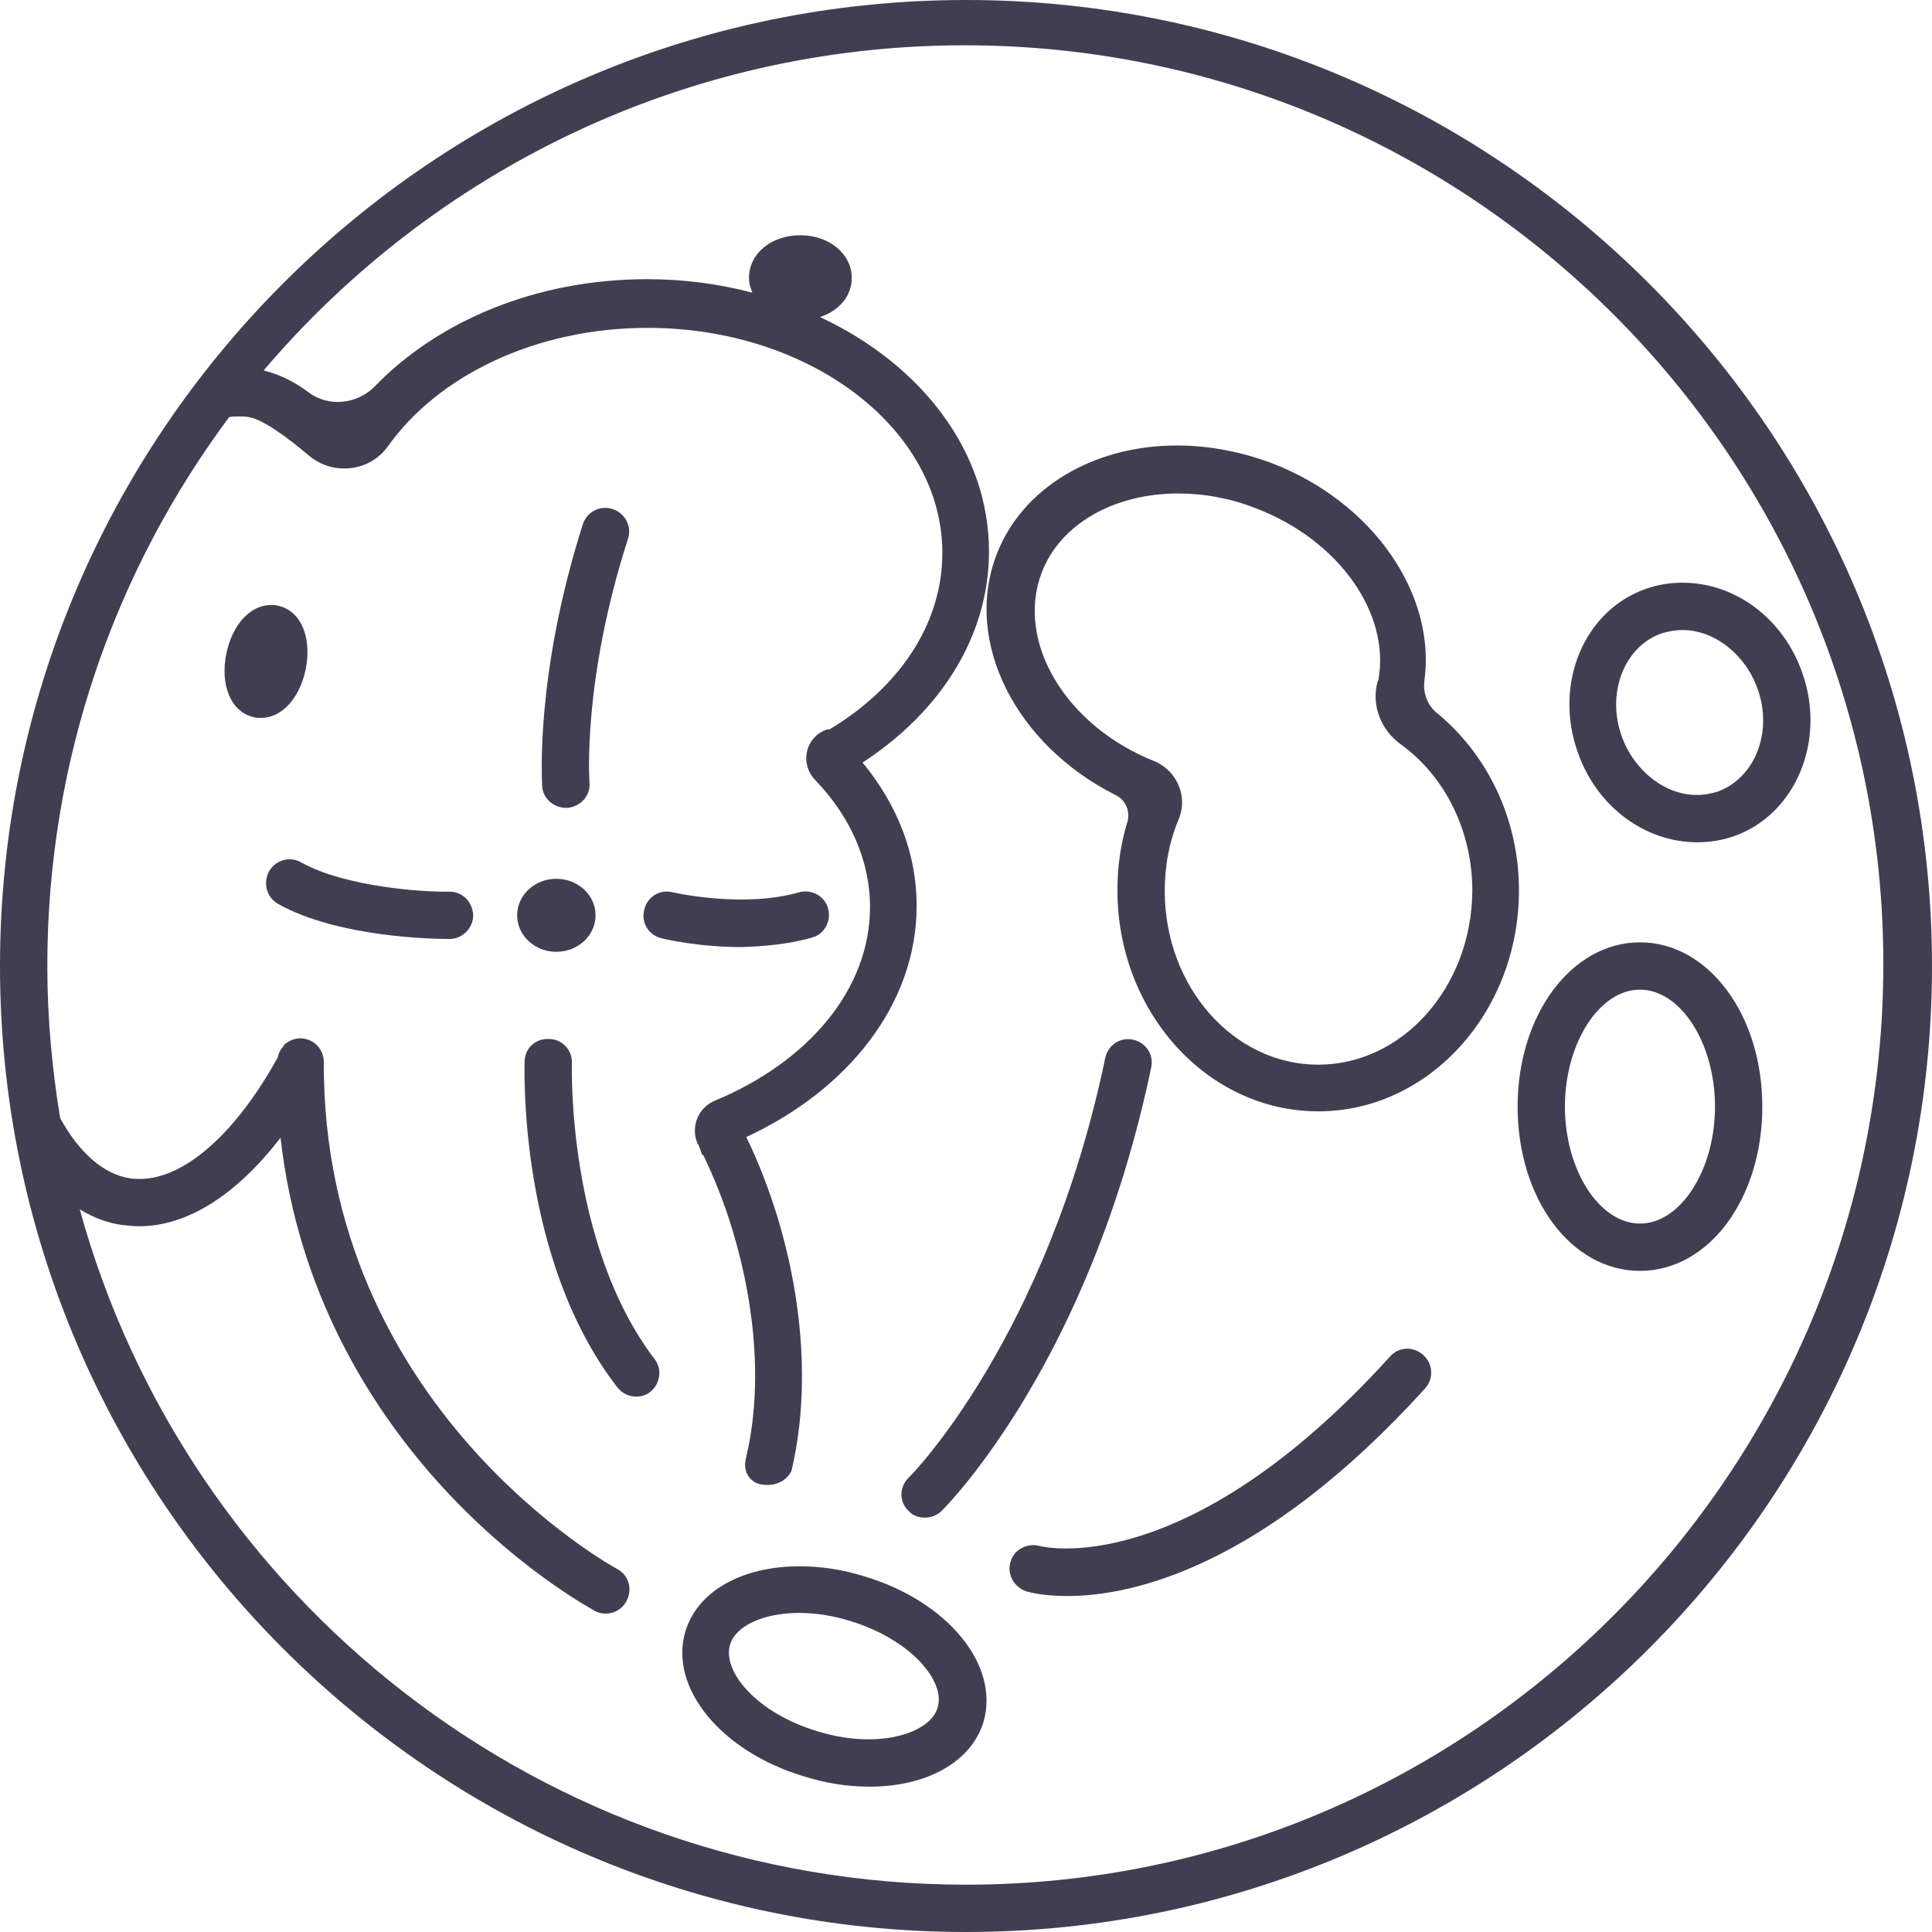
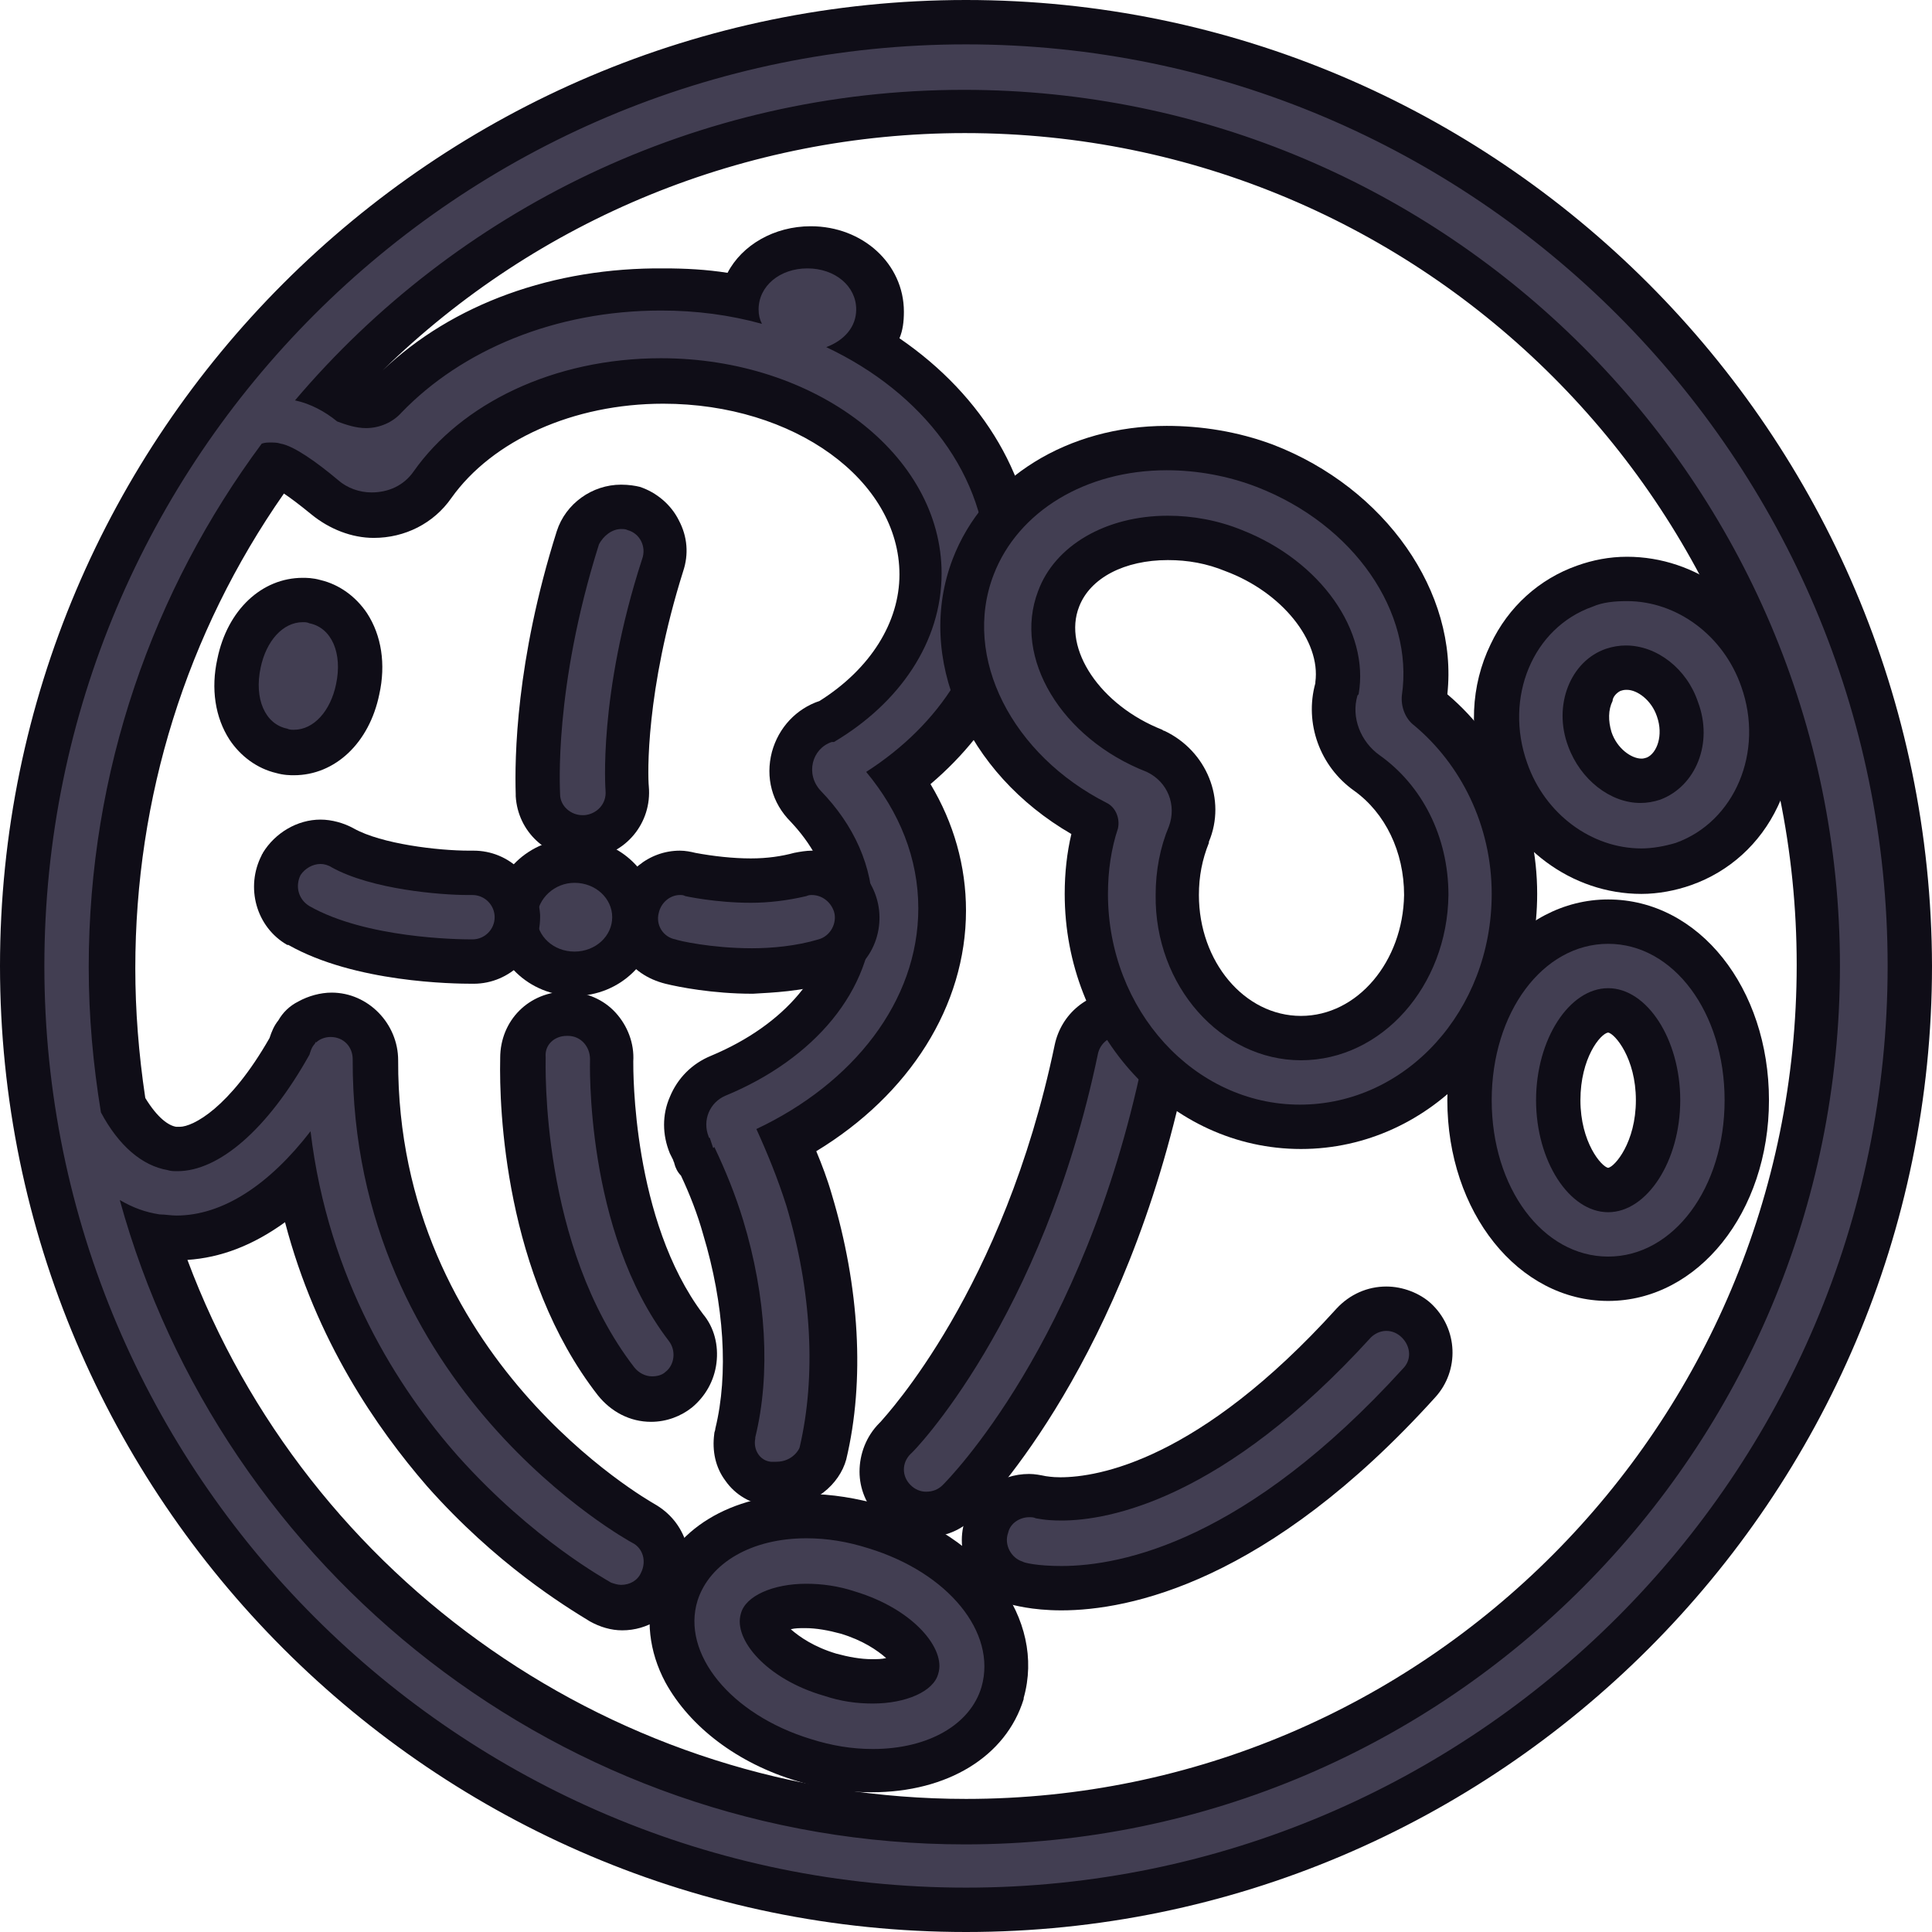
- <svg xmlns="http://www.w3.org/2000/svg" version="1.1" id="Layer_1" x="0px" y="0px" viewBox="0 0 285.8 285.8" xml:space="preserve" width="285.8" height="285.8">
-   <defs id="defs33" />
-   <g id="g3" transform="translate(-667.4,-735.8)">
-     <path style="fill:#423e52" d="m 810.3,735.8 c -78.8,0 -142.9,64.1 -142.9,142.9 0,78.8 64.1,142.9 142.9,142.9 78.8,0 142.9,-64.1 142.9,-142.9 0,-78.8 -64.1,-142.9 -142.9,-142.9 z m 0,278.8 c -62.5,0 -115.3,-42.4 -131.1,-99.9 2,1.2 4,2 6.2,2.3 0.9,0.1 1.7,0.2 2.6,0.2 7.3,0 14.6,-4.9 20.9,-13.1 2.6,23.1 13.5,39.9 22.8,50.4 11.6,13.1 23.2,19.3 23.7,19.6 0.5,0.3 1.1,0.4 1.6,0.4 1.3,0 2.5,-0.7 3.1,-1.9 0.9,-1.7 0.3,-3.8 -1.4,-4.7 -0.4,-0.2 -43.6,-23.8 -43.4,-75 0,-1.9 -1.5,-3.5 -3.5,-3.5 0,0 0,0 0,0 -0.9,0 -1.7,0.4 -2.3,0.9 0,0 0,-0.1 0,-0.1 0,0.1 -0.1,0.2 -0.1,0.3 -0.5,0.5 -0.8,1.1 -0.9,1.7 -6.4,11.6 -14,18 -20.4,18 -0.5,0 -1,0 -1.5,-0.1 -3.9,-0.6 -7.5,-3.8 -10.3,-8.9 -1.2,-7.3 -1.9,-14.8 -1.9,-22.5 0,-30.4 10,-58.5 26.9,-81.2 0.5,-0.1 0.9,-0.1 1.4,-0.1 0.5,0 1,0 1.5,0.1 2,0.3 5.6,2.9 8.9,5.7 3.6,3 9,2.4 11.7,-1.4 7.4,-10.4 21.8,-17.5 38.4,-17.5 24,0 43.6,14.9 43.6,33.3 0,10.6 -6.5,20 -16.7,26.1 0,0 -0.1,0 -0.3,0 -3.2,1 -4.2,5 -1.8,7.5 5.1,5.3 8.1,11.8 8.1,18.8 0,12.2 -9.2,22.9 -22.9,28.6 -2.5,1 -3.7,3.9 -2.6,6.4 l 0,0 c 0,0 0,0 0,0 0,0 0,0.1 0.1,0.1 0.2,0.5 0.4,1 0.6,1.6 0,0 0.1,0 0.1,-0.1 1.7,3.5 3.2,7.3 4.4,11.3 3.6,12 4.3,24 1.9,33.8 l 0,0.1 c -0.4,1.7 0.7,3.4 2.4,3.6 3.2,0.5 4.4,-1.9 4.4,-2.1 2.6,-11 1.9,-24.3 -2.1,-37.5 -1.3,-4.2 -2.8,-8.1 -4.6,-11.8 15.1,-7 25.2,-19.7 25.2,-34.2 0,-7.8 -2.9,-15 -8,-21.2 11.4,-7.4 18.7,-18.6 18.7,-31.2 0,-14.8 -10,-27.7 -25,-34.7 2.8,-0.9 4.7,-3.1 4.7,-5.8 0,-3.5 -3.3,-6.3 -7.6,-6.3 -4.3,0 -7.6,2.7 -7.6,6.3 0,0.8 0.2,1.5 0.5,2.2 -4.9,-1.3 -10.1,-2 -15.6,-2 -16.4,0 -30.9,6.2 -40.2,15.8 -2.6,2.7 -6.9,3.2 -9.9,0.9 -2,-1.5 -4.2,-2.6 -6.6,-3.2 25,-29.4 62.2,-48.1 103.7,-48.1 74.9,0 135.9,61 135.9,135.9 0,74.9 -60.7,136.2 -135.7,136.2 z" id="path5" />
-     <path style="fill:#423e52" d="m 795.3,969 c -3.2,-1 -6.4,-1.5 -9.6,-1.5 -8.6,0 -15.1,3.7 -16.9,9.6 -2.5,8.3 5.2,17.8 17.6,21.5 3.2,1 6.4,1.5 9.6,1.5 8.6,0 15.1,-3.7 16.9,-9.6 2.4,-8.4 -5.3,-17.8 -17.6,-21.5 z m 10.8,19.4 c -0.8,2.8 -5,4.7 -10.2,4.7 -2.5,0 -5,-0.4 -7.6,-1.2 -9,-2.7 -14.1,-8.9 -12.9,-12.8 0.8,-2.8 5,-4.7 10.2,-4.7 2.5,0 5,0.4 7.6,1.2 9.1,2.8 14.1,9 12.9,12.8 z" id="path7" />
-     <path style="fill:#423e52" d="m 804.2,960.3 c 0.9,0 1.8,-0.3 2.5,-1 0.9,-0.9 21.9,-22.1 31,-65.6 0.4,-1.9 -0.8,-3.7 -2.7,-4.1 -1.9,-0.4 -3.7,0.8 -4.1,2.7 -8.6,41.3 -28.8,61.9 -29.1,62.1 -1.4,1.4 -1.4,3.6 0,4.9 0.6,0.7 1.5,1 2.4,1 z" id="path9" />
-     <path style="fill:#423e52" d="m 873,936.5 c -30.3,33.4 -51.4,28.1 -51.8,28 -1.8,-0.5 -3.8,0.5 -4.3,2.3 -0.6,1.8 0.5,3.8 2.3,4.4 0.3,0.1 2.4,0.7 6.1,0.7 9.3,0 28.7,-4 52.9,-30.7 1.3,-1.4 1.2,-3.6 -0.2,-4.9 -1.5,-1.4 -3.7,-1.3 -5,0.2 z" id="path11" />
-     <path style="fill:#423e52" d="m 934,835.3 c -2.8,-8 -9.9,-13.3 -17.7,-13.3 -1.9,0 -3.7,0.3 -5.4,0.9 -9.2,3.2 -13.7,14.1 -10.1,24.2 2.8,8 9.9,13.3 17.7,13.3 1.8,0 3.7,-0.3 5.4,-0.9 9.1,-3.2 13.7,-14.1 10.1,-24.2 z m -12.5,17.6 c -1,0.3 -2,0.5 -3.1,0.5 -4.7,0 -9.3,-3.6 -11.1,-8.7 -2.3,-6.4 0.4,-13.3 5.9,-15.2 1,-0.3 2,-0.5 3.1,-0.5 4.7,0 9.3,3.6 11.1,8.7 2.3,6.4 -0.4,13.2 -5.9,15.2 z" id="path13" />
-     <path style="fill:#423e52" d="m 880,841.3 c -1.4,-1.1 -2.1,-2.9 -1.9,-4.7 1.8,-12.8 -7.5,-26.5 -22.6,-32.3 -4.6,-1.7 -9.3,-2.6 -14,-2.6 -12.5,0 -23,6.4 -26.7,16.2 -4.9,12.9 2.9,28.1 17.6,35.5 1.5,0.7 2.2,2.4 1.8,3.9 -1,3.2 -1.5,6.6 -1.5,10.2 0,18 13.3,32.7 29.7,32.7 16.4,0 29.7,-14.7 29.7,-32.7 0,-10.7 -4.8,-20.2 -12.1,-26.2 z m -17.6,52 c -12.5,0 -22.7,-11.5 -22.7,-25.7 0,-3.8 0.7,-7.4 2.1,-10.7 1.3,-3.2 -0.2,-6.9 -3.4,-8.4 0,0 0,0 0,0 0,0 0,0 0,0 0,0 0,0 0,0 -13.3,-5.2 -20.8,-17.7 -16.9,-28 2.7,-7.1 10.6,-11.7 20.2,-11.7 3.8,0 7.7,0.7 11.5,2.2 12.3,4.7 19.9,15.6 18.1,25.4 0,0 0,0.1 -0.1,0.2 -1,3.5 0.5,7.2 3.4,9.3 6.4,4.6 10.6,12.6 10.6,21.7 -0.1,14.2 -10.3,25.7 -22.8,25.7 z" id="path15" />
-     <path style="fill:#423e52" d="m 910,875.2 c -10.1,0 -18.1,10.7 -18.1,24.3 0,13.6 7.9,24.3 18.1,24.3 10.2,0 18.1,-10.7 18.1,-24.3 0,-13.6 -8,-24.3 -18.1,-24.3 z m 0,41.6 c -6,0 -11.1,-7.9 -11.1,-17.3 0,-9.4 5.1,-17.3 11.1,-17.3 6,0 11.1,7.9 11.1,17.3 0,9.4 -5.1,17.3 -11.1,17.3 z" id="path17" />
-     <ellipse style="fill:#423e52" cx="749.7" cy="871.2" rx="5.8" ry="5.4" id="ellipse19" />
-     <path style="fill:#423e52" d="m 712.6,834.9 c 1,-4.8 -0.7,-8.8 -4.1,-9.5 -0.3,-0.1 -0.7,-0.1 -1,-0.1 -3.1,0 -5.7,2.9 -6.6,7.1 -1,4.8 0.7,8.8 4.1,9.5 0.3,0.1 0.7,0.1 1,0.1 3.1,0 5.7,-2.9 6.6,-7.1 z" id="path21" />
-     <path style="fill:#423e52" d="m 751.1,855.3 c 0.1,0 0.2,0 0.3,0 1.9,-0.2 3.4,-1.8 3.2,-3.8 0,-0.1 -1.1,-14.9 5.7,-36 0.6,-1.8 -0.4,-3.8 -2.3,-4.4 -1.8,-0.6 -3.8,0.4 -4.4,2.3 -7.1,22.4 -6,38 -6,38.7 0.1,1.8 1.7,3.2 3.5,3.2 z" id="path23" />
-     <path style="fill:#423e52" d="m 733.9,867.7 c 0,0 -0.1,0 0,0 -3.9,0.1 -15.4,-0.7 -21.9,-4.3 -1.7,-1 -3.8,-0.4 -4.8,1.3 -0.9,1.7 -0.4,3.8 1.3,4.8 8.9,5 23.2,5.2 25.2,5.2 0.1,0 0.2,0 0.2,0 1.9,0 3.5,-1.6 3.5,-3.5 -0.1,-2 -1.6,-3.5 -3.5,-3.5 z" id="path25" />
-     <path style="fill:#423e52" d="m 787.5,874.5 c 1.9,-0.5 2.9,-2.5 2.4,-4.3 -0.5,-1.9 -2.5,-2.9 -4.3,-2.4 -8.4,2.4 -18.6,0 -18.7,0 -1.9,-0.5 -3.8,0.7 -4.2,2.6 -0.5,1.9 0.7,3.8 2.6,4.2 0.3,0.1 5.4,1.3 11.8,1.3 3.2,-0.1 6.9,-0.4 10.4,-1.4 z" id="path27" />
-     <path style="fill:#423e52" d="m 752,893.1 c 0.1,-1.9 -1.4,-3.6 -3.4,-3.6 -2,-0.1 -3.6,1.4 -3.6,3.4 0,1.2 -0.9,29.2 13.7,48.1 0.7,0.9 1.7,1.4 2.8,1.4 0.7,0 1.5,-0.2 2.1,-0.7 1.5,-1.2 1.8,-3.4 0.6,-4.9 -13,-17.1 -12.2,-43.5 -12.2,-43.7 z" id="path29" />
+ <svg xmlns="http://www.w3.org/2000/svg" version="1.1" id="Layer_1" x="0px" y="0px" viewBox="0 0 174.2 174.2" enable-background="new 0 0 595.3 841.9" xml:space="preserve" width="174.2" height="174.2">
+   <defs id="defs85" />
+   <g id="g3" transform="translate(-384,-547)">
+     <g id="g5">
+       <path d="m 471,719.2 c -46.9,0 -85.1,-38.2 -85.1,-85.1 0,-46.9 38.2,-85.1 85.1,-85.1 46.9,0 85.1,38.2 85.1,85.1 0,46.9 -38.1,85.1 -85.1,85.1 z m -73.1,-60.9 c 10.4,31.3 39.9,52.8 73.1,52.8 42.4,0 76.9,-34.6 76.9,-77.2 0,-42.5 -34.5,-77 -77,-77 -21.7,0 -42.3,9.1 -56.9,25.2 0.6,0.3 1.1,0.7 1.7,1.1 0.5,0.4 1,0.5 1.3,0.5 0.7,0 1.3,-0.3 1.8,-0.8 6,-6.2 15.1,-9.8 24.8,-9.8 2.4,0 4.7,0.2 6.9,0.6 0.6,-2.6 3.2,-4.4 6.3,-4.4 3.6,0 6.4,2.5 6.4,5.7 0,1.1 -0.4,2.2 -1,3.1 8,4.7 12.8,12.4 12.8,20.5 0,7.1 -3.6,13.8 -10,18.6 2.5,3.6 3.8,7.7 3.8,11.9 0,8.3 -5.3,16.1 -14,20.8 0.7,1.7 1.4,3.4 2,5.3 2.4,8 2.9,16.1 1.3,22.9 l 0,0 c -0.3,1.3 -1.8,2.8 -4,2.8 -0.3,0 -0.5,0 -0.8,-0.1 -0.9,-0.1 -1.9,-0.7 -2.5,-1.5 -0.6,-0.8 -0.8,-1.8 -0.6,-2.8 0,-0.1 0,-0.2 0,-0.3 1.3,-5.3 0.9,-11.9 -1.1,-18.6 -0.6,-2 -1.3,-3.9 -2.2,-5.8 -0.2,-0.2 -0.3,-0.4 -0.4,-0.7 -0.1,-0.2 -0.1,-0.4 -0.2,-0.6 0,-0.1 -0.1,-0.2 -0.1,-0.2 l 0,0 c -0.5,-1.2 -0.5,-2.5 -0.1,-3.7 0.5,-1.2 1.4,-2.1 2.6,-2.6 7.4,-3.1 12.1,-8.8 12.1,-14.8 0,-3.4 -1.4,-6.7 -4.1,-9.5 -1.1,-1.2 -1.6,-2.8 -1.2,-4.4 0.4,-1.5 1.5,-2.8 3.1,-3.2 0,0 0.1,0 0.1,0 5.3,-3.3 8.4,-8.1 8.4,-13.2 0,-9.6 -10.5,-17.4 -23.3,-17.4 -8.7,0 -16.6,3.6 -20.7,9.3 -1.2,1.7 -3.2,2.8 -5.4,2.8 -1.6,0 -3.1,-0.6 -4.3,-1.6 -2.5,-2.1 -3.8,-2.8 -4.2,-2.9 -0.1,0 -0.2,0 -0.3,0 -9.6,13.2 -14.7,28.9 -14.7,45.3 0,4 0.3,8.2 1,12.4 1.3,2.3 2.9,3.6 4.4,3.9 0.2,0 0.4,0 0.6,0 2.3,0 6.2,-2.4 10,-9.2 0.1,-0.5 0.4,-0.9 0.7,-1.3 0.2,-0.4 0.6,-0.8 1,-1 0.6,-0.4 1.4,-0.6 2.1,-0.6 2.2,0 4,1.8 4,4 -0.1,28.5 23.9,41.7 24.2,41.8 1,0.5 1.7,1.4 2,2.4 0.3,1 0.2,2.1 -0.3,3 -0.7,1.3 -2,2.2 -3.6,2.2 -0.5,0 -1.3,-0.1 -2,-0.5 -1.8,-1 -8.1,-4.8 -14.2,-11.8 -4.8,-5.5 -10.8,-14.2 -13.1,-26.1 -3.4,3.3 -7.1,5.1 -10.8,5.1 -0.6,0 -1.1,-0.1 -1.6,-0.1 l -0.2,0 c -0.3,-0.2 -0.4,-0.3 -0.5,-0.3 z" id="path7" style="fill:#423e52" />
+       <path d="m 471.1,551 c 45.8,0 83.1,37.3 83.1,83.1 0,45.8 -37.3,83.1 -83.1,83.1 -45.8,0 -83.1,-37.3 -83.1,-83.1 0,-45.8 37.2,-83.1 83.1,-83.1 M 417,585.6 c 1.2,0 2.4,-0.5 3.2,-1.4 5.4,-5.6 13.8,-9.2 23.4,-9.2 3.2,0 6.2,0.4 9.1,1.2 -0.2,-0.4 -0.3,-0.8 -0.3,-1.3 0,-2.1 1.9,-3.7 4.4,-3.7 2.5,0 4.4,1.6 4.4,3.7 0,1.6 -1.1,2.8 -2.7,3.4 8.7,4.1 14.5,11.6 14.5,20.2 0,7.3 -4.2,13.8 -10.9,18.1 3,3.6 4.7,7.8 4.7,12.3 0,8.4 -5.9,15.8 -14.6,19.9 1,2.2 1.9,4.4 2.7,6.9 2.3,7.7 2.7,15.4 1.2,21.8 0,0.1 -0.6,1.3 -2.1,1.3 -0.2,0 -0.3,0 -0.5,0 -1,-0.1 -1.6,-1.1 -1.4,-2.1 l 0,-0.1 c 1.4,-5.7 1,-12.7 -1.1,-19.6 -0.7,-2.3 -1.6,-4.5 -2.6,-6.6 0,0.1 -0.1,0.1 -0.1,0.1 -0.1,-0.3 -0.2,-0.6 -0.3,-0.9 -0.1,0 -0.1,-0.1 -0.1,-0.1 -0.6,-1.5 0.1,-3.1 1.5,-3.7 8,-3.3 13.3,-9.5 13.3,-16.6 0,-4.1 -1.7,-7.8 -4.7,-10.9 -1.4,-1.5 -0.8,-3.8 1,-4.4 0.1,0 0.2,0 0.2,0 5.9,-3.5 9.7,-9 9.7,-15.2 0,-10.7 -11.4,-19.4 -25.3,-19.4 -9.7,0 -18,4.1 -22.3,10.2 -0.9,1.3 -2.3,1.9 -3.8,1.9 -1.1,0 -2.2,-0.4 -3,-1.1 -1.9,-1.6 -4,-3.1 -5.2,-3.3 -0.3,-0.1 -0.6,-0.1 -0.9,-0.1 -0.3,0 -0.5,0 -0.8,0.1 -9.8,13.2 -15.6,29.5 -15.6,47.2 0,4.5 0.4,8.8 1.1,13.1 1.6,3 3.7,4.8 6,5.2 0.3,0.1 0.6,0.1 0.9,0.1 3.7,0 8.1,-3.7 11.9,-10.5 0.1,-0.3 0.2,-0.7 0.5,-1 0,-0.1 0.1,-0.1 0.1,-0.2 l 0,0.1 c 0.3,-0.3 0.8,-0.5 1.3,-0.5 1.2,0 2,0.9 2,2 -0.1,29.8 25,43.5 25.2,43.6 1,0.5 1.3,1.7 0.8,2.7 -0.3,0.7 -1,1.1 -1.8,1.1 -0.3,0 -0.6,-0.1 -0.9,-0.2 -0.3,-0.2 -7,-3.8 -13.8,-11.4 -5.4,-6.1 -11.7,-15.9 -13.3,-29.3 -3.7,4.8 -7.9,7.6 -12.1,7.6 -0.5,0 -1,-0.1 -1.5,-0.1 -1.3,-0.2 -2.4,-0.6 -3.6,-1.3 9.2,33.4 39.9,58.1 76.2,58.1 43.6,0 78.9,-35.6 78.9,-79.2 0,-43.6 -35.5,-79 -79,-79 -24.1,0 -45.8,10.9 -60.3,28 1.4,0.3 2.7,1 3.8,1.9 0.8,0.3 1.7,0.6 2.6,0.6 M 471.1,547 c -48,0 -87.1,39.1 -87.1,87.1 0,48 39.1,87.1 87.1,87.1 48,0 87.1,-39.1 87.1,-87.1 -0.1,-48 -39.1,-87.1 -87.1,-87.1 l 0,0 z m -52.6,33.4 c 14,-13.7 32.8,-21.4 52.5,-21.4 41.4,0 75,33.6 75,75 0,41.5 -33.6,75.2 -74.9,75.2 -31.4,0 -59.4,-19.7 -70.2,-48.6 3,-0.2 5.9,-1.3 8.8,-3.4 2.8,10.7 8.3,18.6 12.8,23.8 6.2,7 12.4,10.8 14.7,12.2 l 0,0 c 0.9,0.5 1.9,0.8 2.9,0.8 2.3,0 4.3,-1.3 5.4,-3.3 0.7,-1.4 0.9,-3 0.4,-4.5 -0.5,-1.6 -1.5,-2.8 -2.9,-3.6 -0.5,-0.3 -23.2,-13.1 -23.1,-40 0,-3.3 -2.7,-6.1 -6,-6.1 -1,0 -2.1,0.3 -3,0.8 -0.8,0.4 -1.4,1 -1.8,1.7 -0.4,0.5 -0.6,1 -0.8,1.6 -3.6,6.3 -6.9,8 -8.1,8 0,0 -0.1,0 -0.1,0 0,0 -0.1,0 -0.1,0 0,0 0,0 -0.1,0 -0.7,-0.1 -1.7,-0.8 -2.8,-2.6 -0.6,-4 -0.9,-7.9 -0.9,-11.7 0,-15.4 4.6,-30.2 13.4,-42.8 0.6,0.4 1.4,1 2.5,1.9 1.6,1.3 3.6,2.1 5.6,2.1 2.8,0 5.4,-1.3 7,-3.6 3.7,-5.2 11,-8.5 19.1,-8.5 11.8,0 21.3,6.9 21.3,15.4 0,4.3 -2.6,8.5 -7.2,11.4 -2.1,0.7 -3.7,2.4 -4.3,4.6 -0.6,2.3 0,4.6 1.7,6.3 1.6,1.7 3.6,4.5 3.6,8.2 0,5.2 -4.1,10.1 -10.8,12.9 -1.7,0.7 -3,2 -3.7,3.7 -0.7,1.6 -0.7,3.4 0,5.1 0.1,0.2 0.2,0.4 0.3,0.6 0,0.1 0.1,0.2 0.1,0.3 0.1,0.4 0.3,0.8 0.6,1.1 0.8,1.7 1.5,3.5 2,5.3 1.9,6.3 2.3,12.6 1.1,17.5 0,0.2 -0.1,0.3 -0.1,0.5 -0.2,1.5 0.1,3 1,4.2 0.9,1.3 2.3,2.1 3.9,2.3 0.4,0.1 0.7,0.1 1,0.1 3.1,0 5.4,-2.1 6,-4.3 l 0,0 c 1.7,-7.1 1.2,-15.6 -1.3,-23.9 -0.4,-1.4 -0.9,-2.7 -1.4,-3.9 8.4,-5.1 13.5,-13.1 13.5,-21.7 0,-4 -1.1,-7.9 -3.2,-11.4 6,-5.1 9.4,-11.8 9.4,-19 0,-8.3 -4.6,-16 -12.2,-21.2 0.3,-0.7 0.4,-1.5 0.4,-2.4 0,-4.3 -3.7,-7.7 -8.4,-7.7 -3.3,0 -6.2,1.7 -7.5,4.2 -1.9,-0.3 -3.8,-0.4 -5.7,-0.4 -10,-0.1 -19.1,3.2 -25.4,9.2 l 0,0 z" id="path9" style="fill:#0f0d17" />
+     </g>
+     <g id="g11">
+       <path d="m 462.7,706.7 c -2.1,0 -4.1,-0.3 -6.2,-1 -4.8,-1.4 -8.7,-4.3 -10.7,-7.9 -1.3,-2.3 -1.6,-4.8 -0.9,-7.1 1.3,-4.3 5.8,-7 11.7,-7 2.1,0 4.1,0.3 6.2,1 8.3,2.5 13.3,8.9 11.6,15 -1.2,4.3 -5.7,7 -11.7,7 z m -6,-14.9 c -2.6,0 -3.9,0.9 -4,1.3 0,0.1 0,0.5 0.2,1 0.7,1.2 2.6,3 5.9,4 1.3,0.4 2.6,0.6 3.8,0.6 2.6,0 3.9,-0.9 4,-1.3 0,-0.1 0,-0.4 -0.2,-0.9 -0.6,-1.2 -2.6,-3 -5.9,-4.1 -1.3,-0.4 -2.6,-0.6 -3.8,-0.6 z" id="path13" style="fill:#423e52" />
+       <path d="m 456.7,685.7 c 1.9,0 3.7,0.3 5.6,0.9 7.2,2.2 11.6,7.6 10.2,12.5 -1,3.4 -4.8,5.6 -9.8,5.6 -1.9,0 -3.7,-0.3 -5.6,-0.9 -7.2,-2.2 -11.7,-7.7 -10.2,-12.5 1.1,-3.4 4.9,-5.6 9.8,-5.6 m 6,14.9 c 3,0 5.5,-1.1 5.9,-2.7 0.7,-2.2 -2.2,-5.8 -7.5,-7.4 -1.5,-0.5 -3,-0.7 -4.4,-0.7 -3,0 -5.5,1.1 -5.9,2.7 -0.7,2.3 2.3,5.9 7.5,7.4 1.5,0.5 2.9,0.7 4.4,0.7 m -6,-18.9 c -6.8,0 -12.1,3.2 -13.7,8.4 -0.8,2.8 -0.5,5.8 1,8.6 2.2,4 6.5,7.3 11.9,8.9 2.2,0.7 4.5,1 6.7,1 6.8,0 12.1,-3.2 13.7,-8.4 0,0 0,0 0,-0.1 2,-7.1 -3.5,-14.6 -12.9,-17.4 -2.1,-0.6 -4.4,-1 -6.7,-1 l 0,0 z m -1.4,12.2 c 0.4,-0.1 0.8,-0.1 1.3,-0.1 1,0 2.1,0.2 3.2,0.5 2,0.6 3.3,1.5 4.1,2.2 -0.4,0.1 -0.8,0.1 -1.3,0.1 -1,0 -2.1,-0.2 -3.2,-0.5 -2,-0.6 -3.3,-1.5 -4.1,-2.2 l 0,0 z" id="path15" style="fill:#0f0d17" />
+     </g>
+     <g id="g17">
+       <path d="m 467.5,683.6 c -1.1,0 -2.1,-0.4 -2.8,-1.2 -0.7,-0.7 -1.2,-1.7 -1.2,-2.7 0,-1.1 0.4,-2.2 1.2,-2.9 0,0 0.1,-0.1 0.1,-0.1 0.5,-0.5 11.5,-11.9 16.3,-35 0.4,-1.9 2,-3.2 3.9,-3.2 0.3,0 0.6,0 0.8,0.1 2.2,0.5 3.6,2.6 3.1,4.8 -5.3,25.3 -17.2,37.8 -18.6,39.1 -0.7,0.6 -1.7,1.1 -2.8,1.1 z" id="path19" style="fill:#423e52" />
+       <path d="m 485,640.4 c 0.1,0 0.3,0 0.4,0 1.1,0.2 1.8,1.3 1.6,2.4 -5.3,25.3 -17.5,37.6 -18,38.1 -0.4,0.4 -0.9,0.6 -1.5,0.6 -0.5,0 -1,-0.2 -1.4,-0.6 -0.8,-0.8 -0.8,-2 0,-2.8 C 466.3,678 478,666 483,642 c 0.2,-0.9 1,-1.6 2,-1.6 m 0,-4 c -2.9,0 -5.3,2 -5.9,4.8 -4.6,22.1 -15.2,33.4 -15.7,34 0,0 -0.1,0.1 -0.1,0.1 -1.2,1.2 -1.8,2.8 -1.8,4.4 0,1.5 0.6,3 1.7,4.1 1.1,1.1 2.6,1.8 4.3,1.8 1.6,0 3.2,-0.6 4.3,-1.8 1.4,-1.4 13.7,-14.3 19.1,-40.1 0.3,-1.6 0,-3.2 -0.9,-4.5 -0.9,-1.3 -2.2,-2.2 -3.8,-2.6 -0.4,-0.1 -0.8,-0.2 -1.2,-0.2 l 0,0 z" id="path21" style="fill:#0f0d17" />
+     </g>
+     <g id="g23">
+       <path d="m 479.8,690.3 c -2.5,0 -3.9,-0.4 -4.2,-0.5 -1,-0.3 -1.8,-1 -2.3,-2 -0.5,-1 -0.6,-2.1 -0.3,-3.1 0.5,-1.7 2.1,-2.8 3.9,-2.8 0.4,0 0.7,0 1.1,0.1 l 0,0 c 0,0 0.6,0.1 1.7,0.1 3.6,0 13.4,-1.5 26.4,-15.8 0.7,-0.8 1.8,-1.3 3,-1.3 1,0 2,0.4 2.8,1.1 1.6,1.5 1.7,4.1 0.2,5.7 -14.7,16.1 -26.6,18.5 -32.3,18.5 z" id="path25" style="fill:#423e52" />
+       <path d="m 509,667 c 0.5,0 1,0.2 1.4,0.6 0.8,0.8 0.9,2 0.1,2.8 -14.1,15.5 -25.3,17.8 -30.8,17.8 -2.2,0 -3.4,-0.3 -3.5,-0.4 -1,-0.3 -1.7,-1.5 -1.3,-2.6 0.2,-0.9 1.1,-1.4 1.9,-1.4 0.2,0 0.4,0 0.6,0.1 0.1,0 0.8,0.2 2.3,0.2 4.3,0 14.6,-1.9 27.9,-16.5 0.3,-0.3 0.8,-0.6 1.4,-0.6 m 0,-4 c -1.7,0 -3.3,0.7 -4.5,2 -12.4,13.7 -21.5,15.2 -24.9,15.2 -0.8,0 -1.2,-0.1 -1.3,-0.1 -0.5,-0.1 -1,-0.2 -1.5,-0.2 -2.7,0 -5,1.7 -5.8,4.2 -1,3.1 0.8,6.5 3.9,7.5 0.4,0.1 2.1,0.6 4.8,0.6 6.1,0 18.6,-2.5 33.7,-19.2 2.2,-2.4 2.1,-6.2 -0.4,-8.5 -1,-0.9 -2.5,-1.5 -4,-1.5 l 0,0 z" id="path27" style="fill:#0f0d17" />
+     </g>
+     <g id="g29">
+       <path d="m 532,625.5 c -5.4,0 -10.3,-3.6 -12.2,-9.1 -1.2,-3.5 -1.1,-7.4 0.5,-10.6 1.4,-2.9 3.7,-5 6.6,-6 1.2,-0.4 2.5,-0.6 3.8,-0.6 5.4,0 10.3,3.6 12.2,9.1 1.2,3.5 1.1,7.3 -0.5,10.5 -1.4,2.9 -3.7,5.1 -6.6,6.1 -1.2,0.4 -2.5,0.6 -3.8,0.6 z m -1.3,-18.3 c -0.4,0 -0.8,0.1 -1.2,0.2 -0.8,0.3 -1.5,1 -2,1.9 -0.6,1.3 -0.7,2.9 -0.1,4.3 0.8,2.2 2.7,3.7 4.6,3.7 0.4,0 0.7,-0.1 1.2,-0.2 2.2,-0.8 3.1,-3.6 2.2,-6.3 -0.9,-2 -2.8,-3.6 -4.7,-3.6 z" id="path31" style="fill:#423e52" />
+       <path d="m 530.7,601.2 c 4.5,0 8.7,3.1 10.3,7.7 2.1,5.9 -0.6,12.2 -5.9,14.1 -1,0.3 -2.1,0.5 -3.1,0.5 -4.5,0 -8.7,-3.1 -10.3,-7.7 -2.1,-5.9 0.5,-12.2 5.9,-14.1 0.9,-0.4 2,-0.5 3.1,-0.5 m 1.2,18.2 c 0.6,0 1.2,-0.1 1.8,-0.3 3.2,-1.2 4.8,-5.1 3.4,-8.8 -1,-3 -3.7,-5.1 -6.5,-5.1 -0.6,0 -1.2,0.1 -1.8,0.3 -3.2,1.1 -4.8,5.1 -3.4,8.8 1.1,3 3.8,5.1 6.5,5.1 m -1.2,-22.2 c -1.6,0 -3.1,0.3 -4.5,0.8 -3.4,1.2 -6.2,3.7 -7.8,7.1 -1.8,3.7 -2,8.1 -0.5,12.1 2.2,6.2 7.8,10.4 14.1,10.4 1.5,0 3.1,-0.3 4.5,-0.8 3.4,-1.2 6.2,-3.7 7.8,-7.1 1.8,-3.7 2,-8.1 0.5,-12.1 -2.2,-6.3 -7.9,-10.4 -14.1,-10.4 l 0,0 z m -0.6,12.1 c 0.3,-0.1 0.4,-0.1 0.6,-0.1 0.9,0 2.2,0.9 2.7,2.4 0.6,1.7 0,3.3 -0.9,3.7 -0.3,0.1 -0.4,0.1 -0.5,0.1 -0.9,0 -2.2,-0.9 -2.7,-2.4 -0.3,-1 -0.3,-2 0.1,-2.8 0,-0.3 0.3,-0.7 0.7,-0.9 l 0,0 z" id="path33" style="fill:#0f0d17" />
+     </g>
+     <g id="g35">
+       <path d="m 501.3,648.6 c -10.6,0 -19.3,-9.4 -19.3,-21 0,-2.3 0.3,-4.4 0.9,-6.4 -9.6,-4.8 -14.4,-14.7 -11.2,-23.1 2.5,-6.5 9.3,-10.7 17.4,-10.7 2.9,0 5.9,0.6 8.8,1.6 9.6,3.7 15.6,12.5 14.4,20.9 0,0.3 0.1,0.7 0.4,0.9 5,4.1 7.8,10.2 7.8,16.8 0.1,11.6 -8.5,21 -19.2,21 z m -12,-53.1 c -4.7,0 -8.6,2.2 -9.9,5.5 -1.9,5 2,11.1 8.7,13.7 0,0 0.1,0 0.1,0.1 2.8,1.3 4.1,4.6 3,7.4 -0.7,1.7 -1.1,3.5 -1.1,5.5 0,7.1 5,12.9 11.2,12.9 6.2,0 11.2,-5.8 11.3,-13 0,-4.5 -2,-8.6 -5.3,-11 -2.4,-1.8 -3.5,-4.8 -2.7,-7.6 0,-0.1 0,-0.1 0.1,-0.2 0.7,-4.7 -3.2,-10 -9.3,-12.3 -2.1,-0.6 -4.1,-1 -6.1,-1 z" id="path37" style="fill:#423e52" />
+       <path d="m 489.2,589.4 c 2.7,0 5.5,0.5 8.1,1.5 8.8,3.4 14.2,11.3 13.1,18.8 -0.1,1 0.3,2.1 1.1,2.7 4.2,3.5 7,9 7,15.2 0,10.5 -7.7,19 -17.3,19 -9.5,0 -17.3,-8.5 -17.3,-19 0,-2.1 0.3,-4.1 0.9,-5.9 0.2,-0.9 -0.2,-1.9 -1,-2.3 -8.5,-4.3 -13.1,-13.1 -10.2,-20.6 2.2,-5.7 8.3,-9.4 15.6,-9.4 m 12.1,53.2 c 7.3,0 13.2,-6.7 13.3,-14.9 0,-5.3 -2.4,-9.9 -6.2,-12.6 -1.7,-1.2 -2.6,-3.4 -2,-5.4 0.1,-0.1 0.1,-0.1 0.1,-0.1 1,-5.7 -3.4,-12 -10.5,-14.8 -2.2,-0.9 -4.5,-1.3 -6.7,-1.3 -5.6,0 -10.2,2.7 -11.7,6.8 -2.3,6 2.1,13.3 9.8,16.3 1.9,0.9 2.7,3 2,4.9 -0.8,1.9 -1.2,4 -1.2,6.2 -0.1,8.2 5.9,14.9 13.1,14.9 m -12.1,-57.2 c -8.9,0 -16.5,4.7 -19.3,12 -3.4,8.9 1.2,19.3 10.7,24.8 -0.4,1.7 -0.6,3.5 -0.6,5.4 0,12.7 9.5,23 21.3,23 11.8,0 21.3,-10.3 21.3,-23 0,-7 -2.9,-13.6 -8.1,-18 1,-9.2 -5.6,-18.6 -15.7,-22.5 0,0 0,0 0,0 -3.2,-1.2 -6.5,-1.7 -9.6,-1.7 l 0,0 z m 12.1,53.2 c -5.1,0 -9.2,-4.9 -9.2,-10.9 0,-1.7 0.3,-3.2 0.9,-4.7 0,0 0,0 0,-0.1 1.6,-3.8 -0.2,-8.2 -4,-10 -0.1,0 -0.2,-0.1 -0.2,-0.1 -5.6,-2.2 -9,-7.3 -7.5,-11.1 1,-2.6 4.1,-4.2 8,-4.2 1.8,0 3.5,0.3 5.2,1 5.1,1.9 8.6,6.3 8.1,10 0,0 0,0 0,0.1 -1,3.6 0.4,7.5 3.5,9.7 2.8,2 4.5,5.5 4.5,9.4 -0.1,6 -4.2,10.9 -9.3,10.9 l 0,0 z" id="path39" style="fill:#0f0d17" />
+     </g>
+     <g id="g41">
+       <path d="m 529,662.3 c -7,0 -12.5,-7.1 -12.5,-16.1 0,-9 5.5,-16.1 12.5,-16.1 7,0 12.5,7.1 12.5,16.1 0,9 -5.5,16.1 -12.5,16.1 z m 0,-24.1 c -2.1,0 -4.5,3.4 -4.5,8.1 0,4.7 2.4,8.1 4.5,8.1 2.1,0 4.5,-3.4 4.5,-8.1 0,-4.7 -2.4,-8.1 -4.5,-8.1 z" id="path43" style="fill:#423e52" />
+       <path d="m 529,632.1 c 5.9,0 10.5,6.2 10.5,14.1 0,7.9 -4.6,14.1 -10.5,14.1 -5.9,0 -10.5,-6.2 -10.5,-14.1 0,-7.9 4.6,-14.1 10.5,-14.1 m 0,24.2 c 3.5,0 6.5,-4.6 6.5,-10.1 0,-5.5 -3,-10.1 -6.5,-10.1 -3.5,0 -6.5,4.6 -6.5,10.1 0,5.5 3,10.1 6.5,10.1 m 0,-28.2 c -8.1,0 -14.5,8 -14.5,18.1 0,10.1 6.4,18.1 14.5,18.1 8.1,0 14.5,-8 14.5,-18.1 0,-10.1 -6.3,-18.1 -14.5,-18.1 l 0,0 z m 0,24.2 c -0.6,-0.1 -2.5,-2.3 -2.5,-6.1 0,-3.8 1.8,-6 2.5,-6.1 0.6,0.1 2.5,2.3 2.5,6.1 0,3.8 -1.9,6 -2.5,6.1 l 0,0 z" id="path45" style="fill:#0f0d17" />
+     </g>
+     <g id="g47">
+       <path d="m 435.8,634.9 c -3,0 -5.4,-2.3 -5.4,-5.1 0,-2.8 2.4,-5.1 5.4,-5.1 3,0 5.4,2.3 5.4,5.1 0,2.8 -2.4,5.1 -5.4,5.1 z" id="path49" style="fill:#423e52" />
+       <path d="m 435.8,626.6 c 1.9,0 3.4,1.4 3.4,3.1 0,1.7 -1.5,3.1 -3.4,3.1 -1.9,0 -3.4,-1.4 -3.4,-3.1 0.1,-1.7 1.6,-3.1 3.4,-3.1 m 0,-4 c -4.1,0 -7.4,3.2 -7.4,7.1 0,3.9 3.3,7.1 7.4,7.1 4.1,0 7.4,-3.2 7.4,-7.1 0,-3.9 -3.3,-7.1 -7.4,-7.1 l 0,0 z" id="path51" style="fill:#0f0d17" />
+     </g>
+     <g id="g53">
+       <path d="m 410.4,614.8 c -0.2,0 -0.6,0 -1.1,-0.1 -1.2,-0.3 -2.3,-1 -3,-2.1 -1,-1.5 -1.3,-3.6 -0.8,-5.8 0.7,-3.4 3.1,-5.7 5.8,-5.7 0.2,0 0.6,0 1.1,0.1 1.2,0.3 2.3,1 3,2.1 1,1.5 1.3,3.6 0.8,5.7 -0.7,3.5 -3,5.8 -5.8,5.8 z" id="path55" style="fill:#423e52" />
+       <path d="m 411.3,603.1 c 0.2,0 0.4,0 0.6,0.1 2,0.4 3,2.7 2.4,5.5 -0.5,2.4 -2,4.1 -3.8,4.1 -0.2,0 -0.4,0 -0.6,-0.1 -2,-0.4 -3,-2.7 -2.4,-5.5 0.5,-2.4 2,-4.1 3.8,-4.1 m 0,-4 c -3.7,0 -6.8,2.9 -7.7,7.3 -0.6,2.7 -0.2,5.3 1.1,7.3 1,1.5 2.5,2.6 4.2,3 0.7,0.2 1.3,0.2 1.6,0.2 3.7,0 6.8,-2.9 7.7,-7.3 0.6,-2.7 0.2,-5.3 -1.1,-7.3 -1,-1.5 -2.5,-2.6 -4.2,-3 -0.7,-0.2 -1.3,-0.2 -1.6,-0.2 l 0,0 z" id="path57" style="fill:#0f0d17" />
+     </g>
+     <g id="g59">
+       <path d="m 436.6,622.5 c -2.1,0 -3.9,-1.6 -4,-3.7 0,0 0,-0.1 0,-0.1 -0.1,-3.2 0,-11.7 3.6,-23.1 0.5,-1.7 2.1,-2.8 3.8,-2.8 0.4,0 0.9,0.1 1.3,0.2 1,0.3 1.9,1 2.4,2 0.5,1 0.6,2.1 0.2,3.1 -3.6,11.2 -3.3,19.2 -3.2,20.1 0.2,2.2 -1.4,4.1 -3.6,4.3 -0.1,0 -0.1,0 -0.2,0 l -0.3,0 z" id="path61" style="fill:#423e52" />
+       <path d="m 440,594.7 c 0.2,0 0.4,0 0.6,0.1 1.1,0.3 1.7,1.5 1.3,2.6 -4,12.3 -3.3,20.9 -3.3,20.9 0.1,1.2 -0.8,2.1 -1.9,2.2 -0.1,0 -0.1,0 -0.2,0 -1,0 -2,-0.8 -2,-1.9 0,-0.4 -0.6,-9.5 3.5,-22.5 0.4,-0.8 1.2,-1.4 2,-1.4 m 0,-4 c -2.6,0 -5,1.7 -5.8,4.2 -3.7,11.7 -3.8,20.5 -3.7,23.7 l 0,0.1 c 0,0 0,0.1 0,0.1 0.2,3.2 2.8,5.6 6,5.6 l 0.2,0 c 0.1,0 0.3,0 0.4,0 3.3,-0.3 5.7,-3.2 5.4,-6.5 -0.1,-1 -0.3,-8.6 3.1,-19.4 0.5,-1.5 0.4,-3.1 -0.4,-4.6 -0.7,-1.4 -2,-2.5 -3.5,-3 -0.4,-0.1 -1,-0.2 -1.7,-0.2 l 0,0 z" id="path63" style="fill:#0f0d17" />
+     </g>
+     <g id="g65">
+       <path d="m 426.5,633.8 c -1.6,0 -10.1,-0.2 -15.6,-3.3 -1.9,-1.1 -2.6,-3.5 -1.5,-5.5 0.8,-1.3 2.1,-2.1 3.5,-2.1 0.7,0 1.4,0.2 2,0.6 2.9,1.6 8.5,2.2 11.3,2.2 0,0 0.3,0 0.4,0 2.2,0 3.9,1.7 4.1,3.9 0,0 0,0.1 0,0.1 0,2.2 -1.8,4 -4,4 l -0.2,0 z" id="path67" style="fill:#423e52" />
+       <path d="m 412.9,624.9 c 0.3,0 0.7,0.1 1,0.3 3.6,2 9.8,2.5 12.3,2.5 0.1,0 0.3,0 0.4,0 1.1,0 2,0.9 2,2 0,1.1 -0.9,2 -2,2 0,0 -0.1,0 -0.1,0 -1.2,0 -9.5,-0.1 -14.6,-3 -1,-0.6 -1.3,-1.8 -0.8,-2.8 0.4,-0.6 1.1,-1 1.8,-1 m 13.7,2.8 0,0 m 0,0 0,0 c 0,0 0,0 0,0 m -13.7,-6.8 c 0,0 0,0 0,0 -2.1,0 -4.1,1.2 -5.2,3 0,0.1 -0.1,0.1 -0.1,0.2 -1.5,2.9 -0.5,6.5 2.3,8.1 0,0 0,0 0.1,0 6,3.4 14.9,3.5 16.6,3.5 l 0.1,0 c 3.3,0 6,-2.7 6,-6 0,-0.1 0,-0.1 0,-0.2 -0.2,-3.3 -2.8,-5.8 -6,-5.8 0,0 0,0 0,0 l 0,0 0,0 c -0.1,0 -0.1,0 -0.2,0 -0.1,0 -0.1,0 -0.2,0 -2.8,0 -7.9,-0.6 -10.4,-2 -0.9,-0.5 -2,-0.8 -3,-0.8 l 0,0 0,0 z" id="path69" style="fill:#0f0d17" />
+     </g>
+     <g id="g71">
+       <path d="m 451.8,634.5 c -3.6,0 -6.5,-0.6 -7.3,-0.8 -1.1,-0.2 -2,-0.9 -2.5,-1.8 -0.6,-0.9 -0.7,-2 -0.5,-3.1 0.4,-1.8 2,-3.1 3.9,-3.1 0.3,0 0.6,0 1,0.1 0,0 0,0 0,0 1.8,0.4 3.7,0.6 5.4,0.6 1.7,0 3.2,-0.2 4.4,-0.5 0.4,-0.1 0.7,-0.2 1.1,-0.2 1.8,0 3.4,1.2 3.9,3 0.3,1 0.1,2.1 -0.4,3.1 -0.5,0.9 -1.4,1.6 -2.4,1.9 -2.5,0.6 -4.9,0.7 -6.6,0.8 0,0 0,0 0,0 z" id="path73" style="fill:#423e52" />
+       <path d="m 457.2,627.7 c 0.9,0 1.7,0.6 2,1.5 0.3,1 -0.3,2.2 -1.4,2.5 -2,0.6 -4.2,0.8 -6,0.8 -3.7,0 -6.7,-0.7 -6.9,-0.8 -1.1,-0.2 -1.8,-1.3 -1.5,-2.4 0.2,-0.9 1,-1.6 1.9,-1.6 0.2,0 0.3,0 0.5,0.1 0,0 2.7,0.6 5.9,0.6 1.6,0 3.3,-0.2 5,-0.6 0.2,-0.1 0.4,-0.1 0.5,-0.1 m 0,-4 c -0.5,0 -1.1,0.1 -1.6,0.2 -1.1,0.3 -2.4,0.5 -3.9,0.5 -1.6,0 -3.4,-0.2 -5,-0.5 0,0 0,0 0,0 -0.4,-0.1 -0.9,-0.2 -1.4,-0.2 -2.8,0 -5.2,2 -5.8,4.7 -0.4,1.5 -0.1,3.2 0.7,4.6 0.8,1.4 2.2,2.3 3.8,2.7 1.2,0.3 4.3,0.9 7.8,0.9 0,0 0.1,0 0.1,0 1.7,-0.1 4.4,-0.2 7,-1 1.5,-0.4 2.8,-1.4 3.6,-2.8 0.8,-1.4 1,-3.1 0.6,-4.6 -0.7,-2.7 -3.1,-4.5 -5.9,-4.5 l 0,0 z" id="path75" style="fill:#0f0d17" />
+     </g>
+     <g id="g77">
+       <path d="m 442.7,673.1 c -1.3,0 -2.4,-0.6 -3.2,-1.6 -8,-10.4 -8.4,-24.9 -8.4,-29.1 0,-2.3 1.8,-4.1 4,-4.1 0.1,0 0.1,0 0.2,0 1.1,0 2.1,0.5 2.8,1.2 0.7,0.8 1.1,1.9 1.1,2.9 0,1.3 -0.1,15.2 6.7,24.1 0.6,0.8 0.9,1.9 0.8,3 -0.1,1.1 -0.7,2 -1.5,2.7 -0.7,0.6 -1.6,0.9 -2.5,0.9 z" id="path79" style="fill:#423e52" />
+       <path d="m 435.1,640.4 c 0,0 0.1,0 0.1,0 1.2,0 2,1 2,2.1 0,0.1 -0.5,15.5 7.1,25.4 0.7,0.9 0.5,2.2 -0.3,2.8 -0.3,0.3 -0.8,0.4 -1.2,0.4 -0.6,0 -1.2,-0.3 -1.6,-0.8 -8.5,-11 -8,-27.3 -8,-28 -0.1,-1.1 0.8,-1.9 1.9,-1.9 m 0,-4 c -3.4,0 -6,2.6 -6,6 l 0,0.1 c -0.1,4.4 0.4,19.5 8.8,30.3 1.2,1.5 2.9,2.4 4.8,2.4 1.4,0 2.7,-0.5 3.7,-1.3 1.2,-1 2,-2.4 2.2,-4 0.2,-1.6 -0.2,-3.2 -1.2,-4.4 -6.4,-8.5 -6.3,-22 -6.3,-22.8 0.1,-1.6 -0.5,-3.2 -1.6,-4.4 -1.1,-1.2 -2.6,-1.8 -4.2,-1.9 -0.1,0 -0.2,0 -0.2,0 l 0,0 z" id="path81" style="fill:#0f0d17" />
+     </g>
  </g>
</svg>
